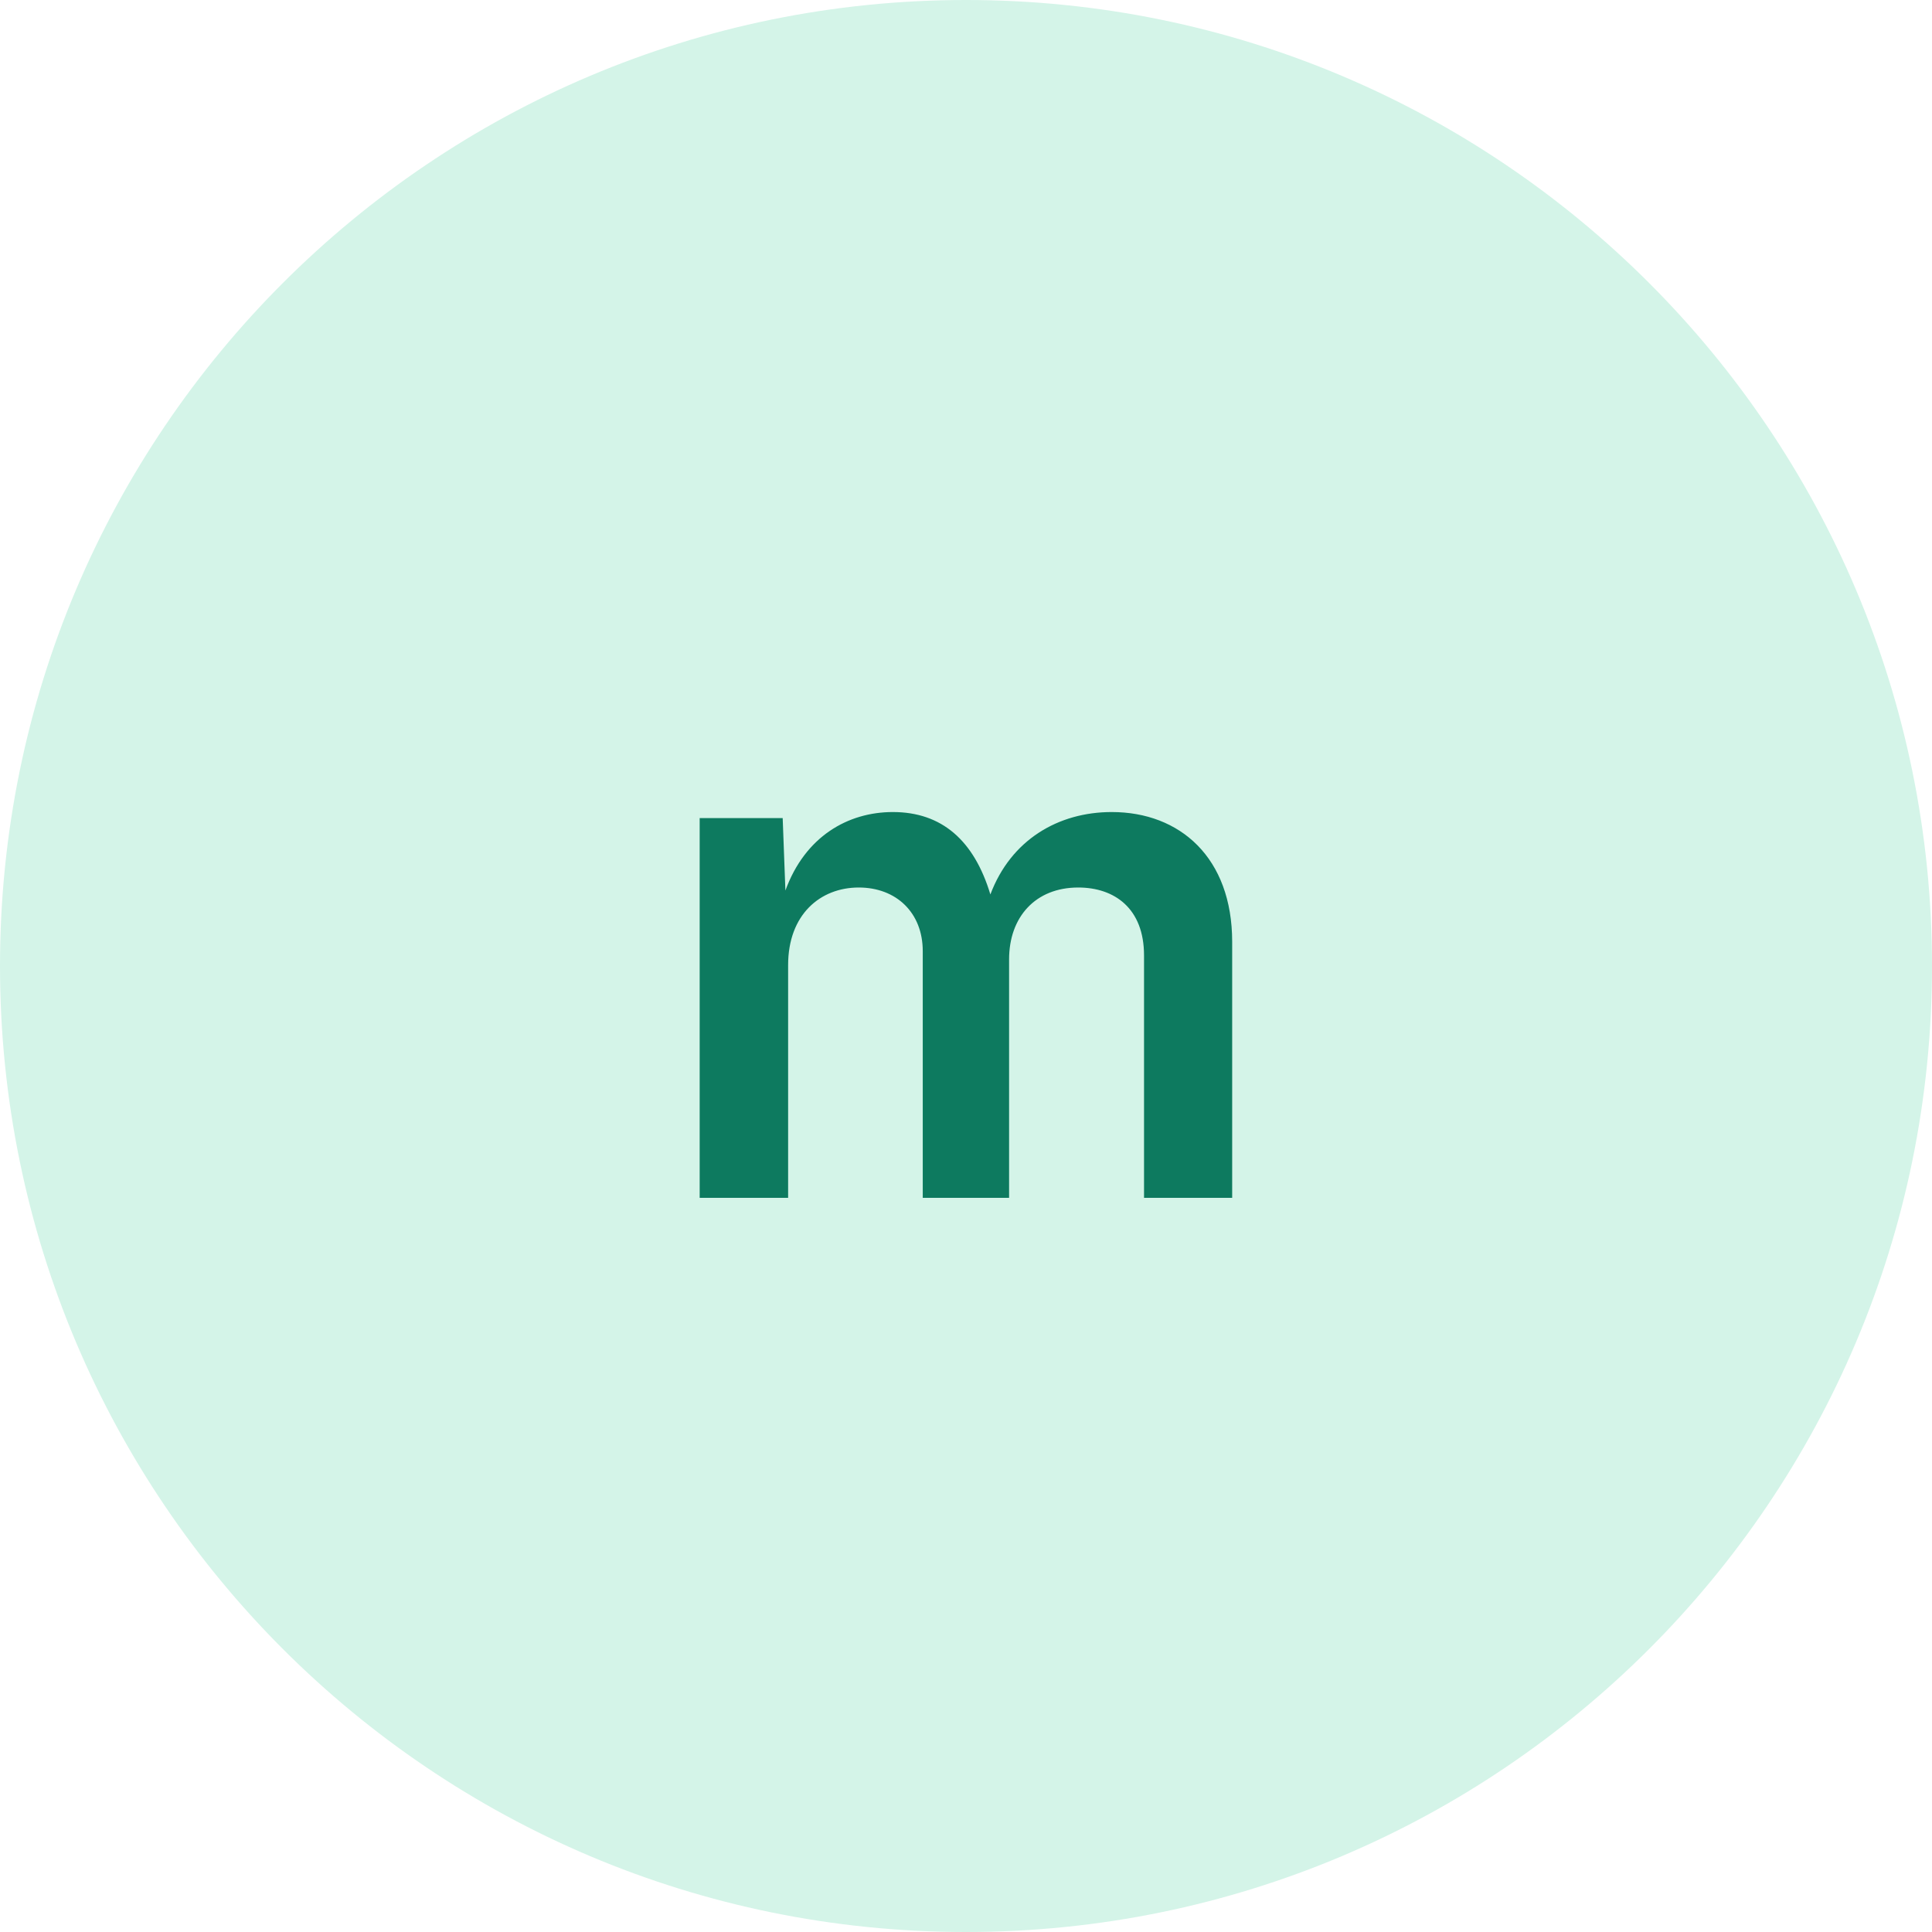
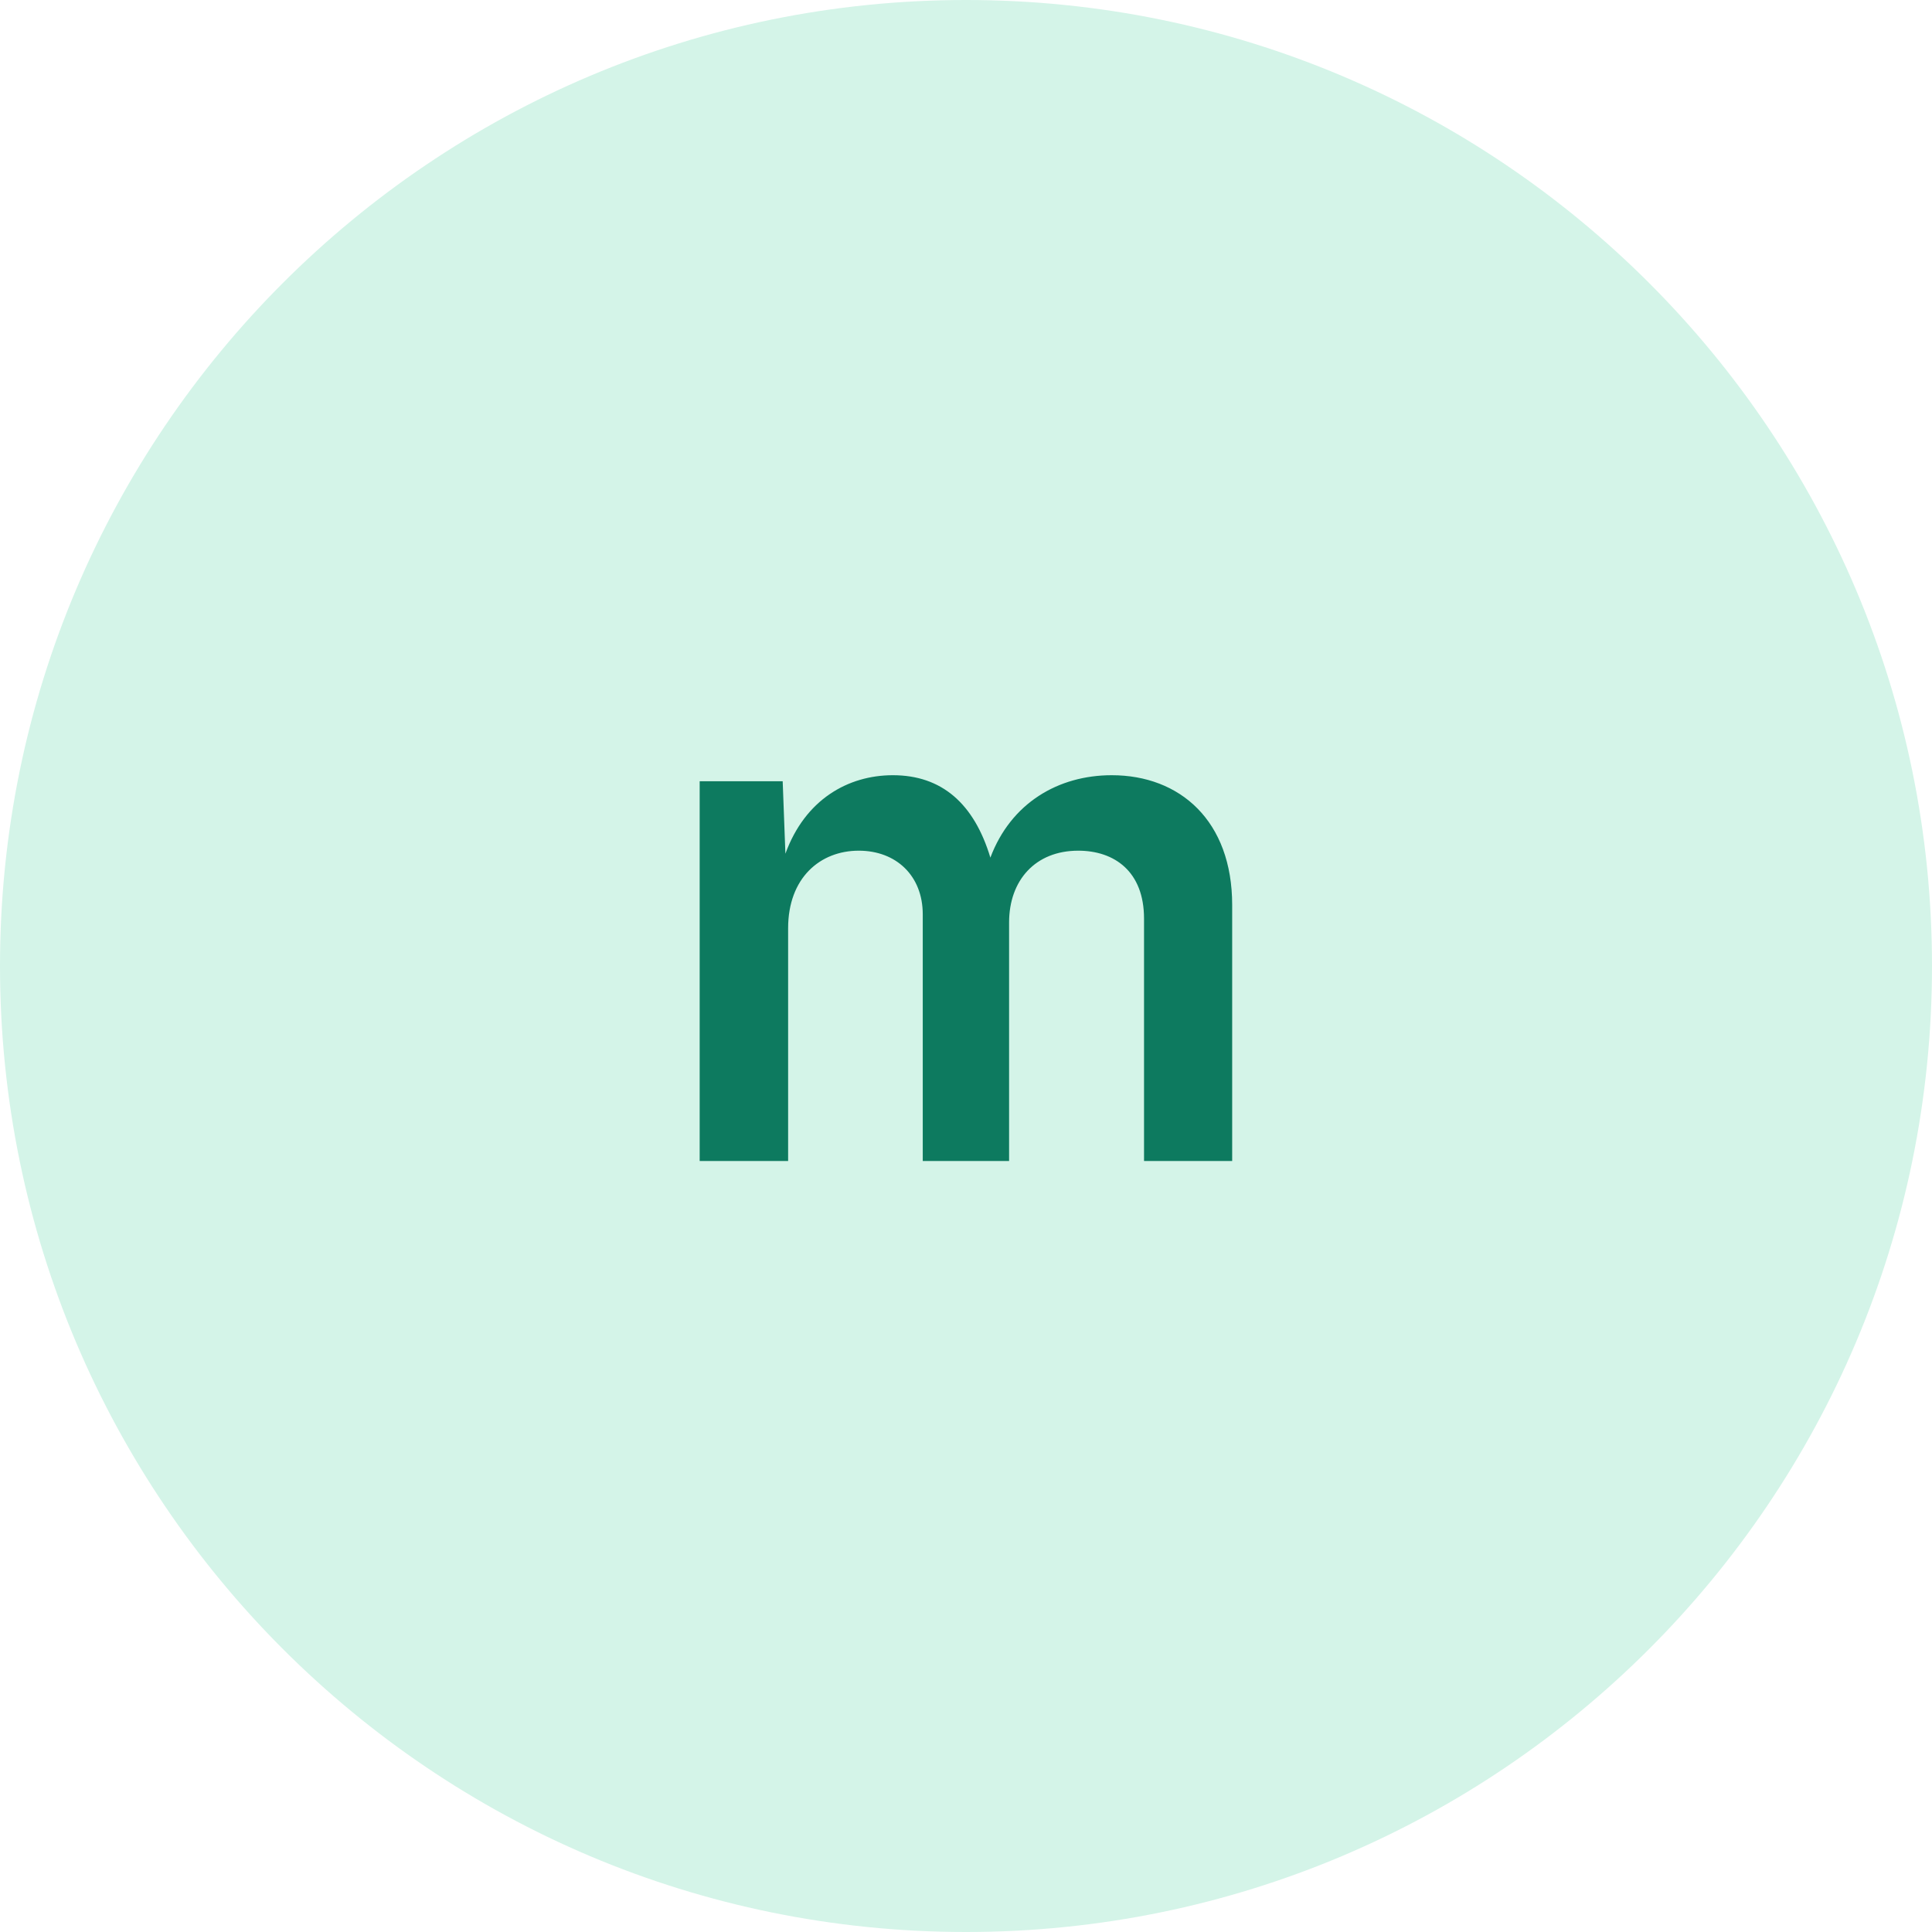
<svg xmlns="http://www.w3.org/2000/svg" viewBox="0 0 100 100">
  <circle cx="50" cy="50" r="50" fill="#D4F4E8" />
-   <text x="50" y="62" font-family="system-ui, -apple-system, sans-serif" font-size="36" font-weight="600" fill="#0D7A5F" text-anchor="middle">m</text>
+   <text x="50" y="47" font-family="system-ui, -apple-system, sans-serif" font-size="36" font-weight="600" fill="#0D7A5F" text-anchor="middle" dominant-baseline="central">m</text>
</svg>
